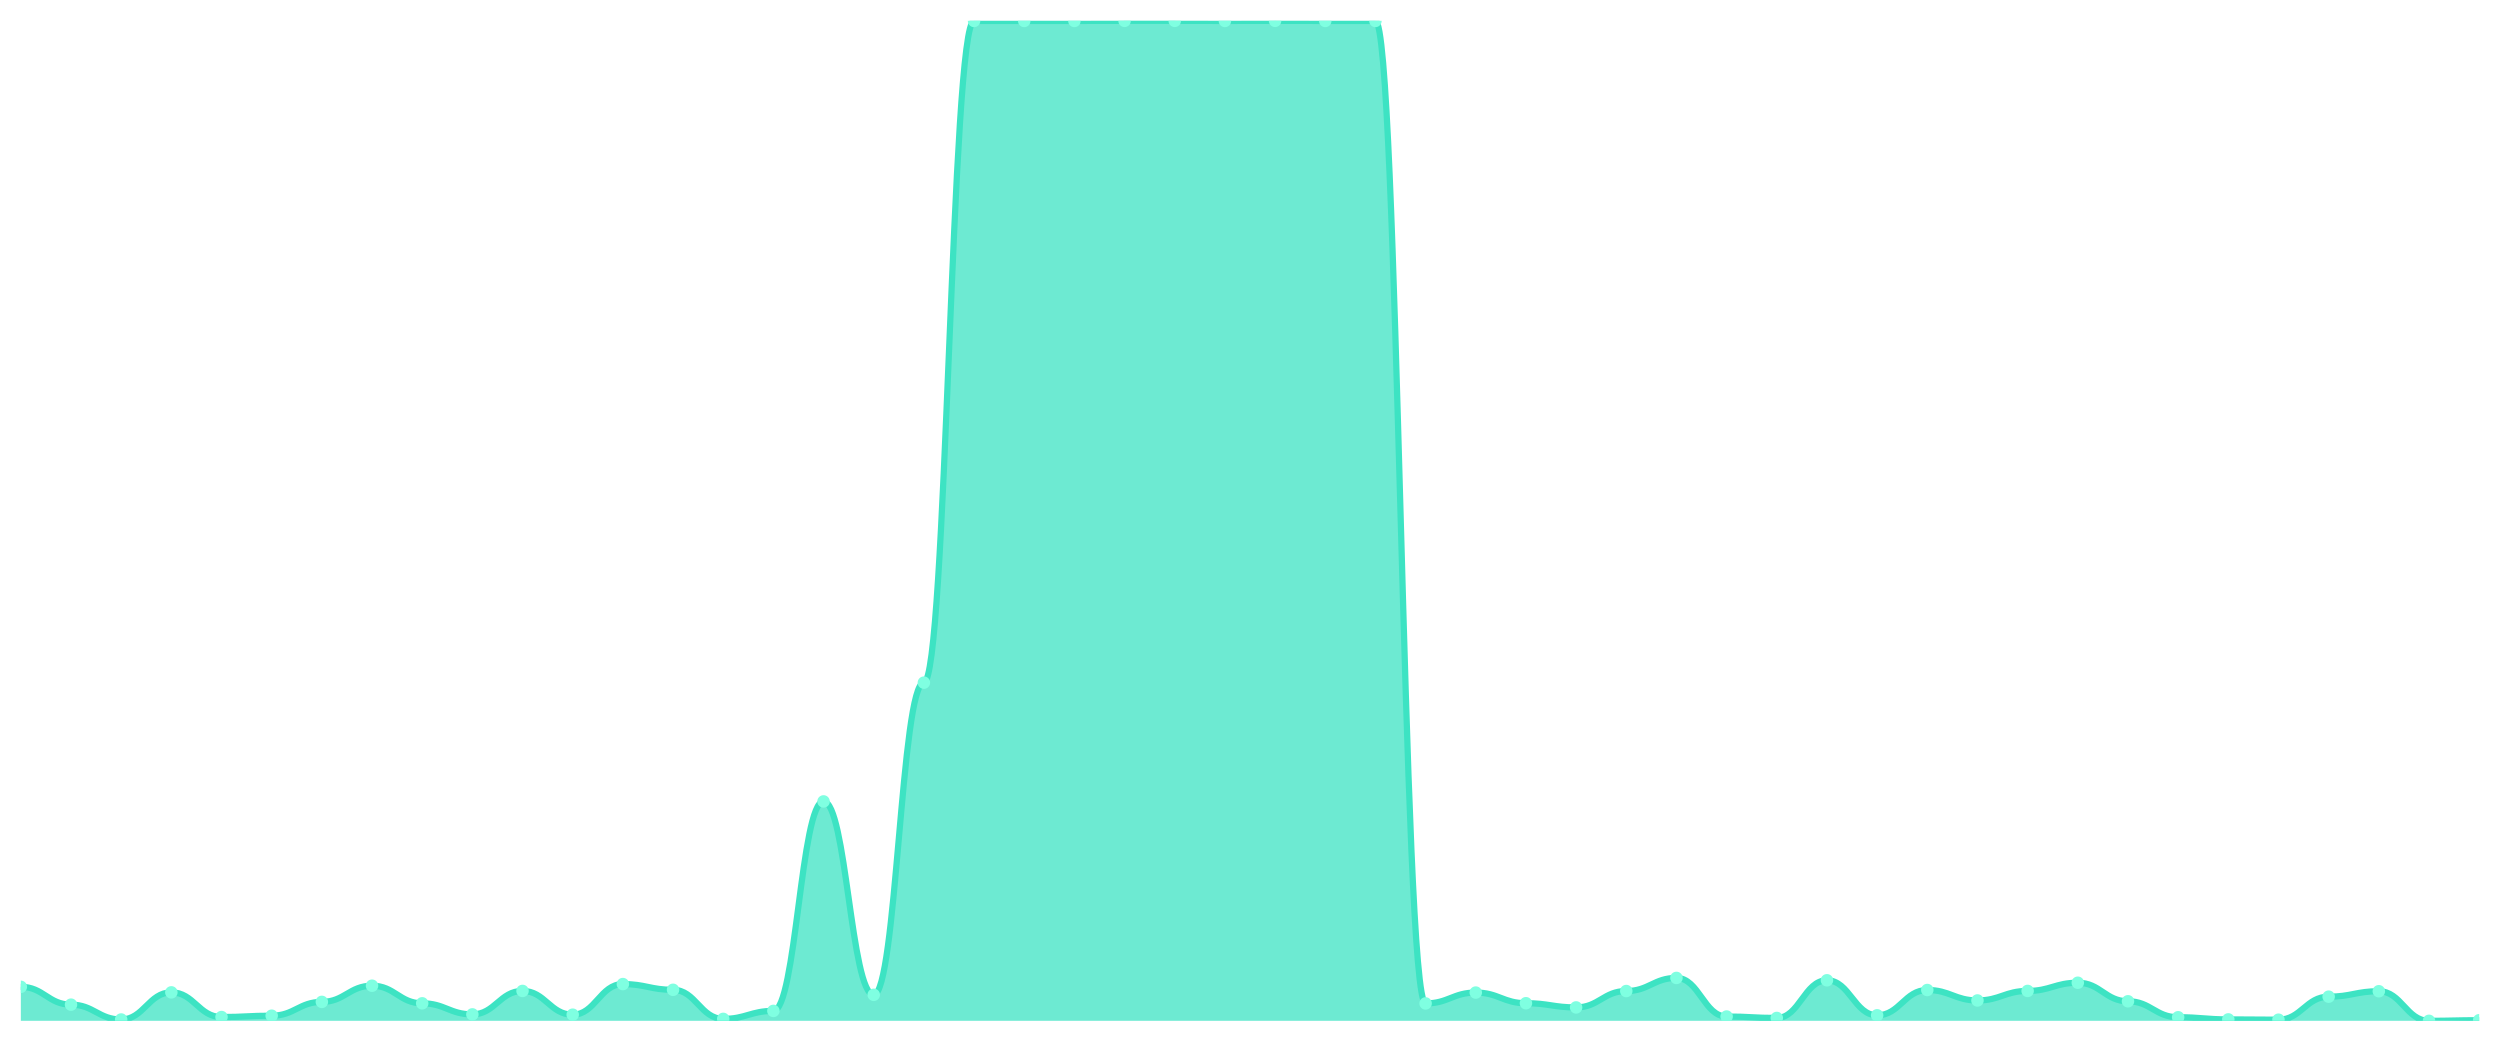
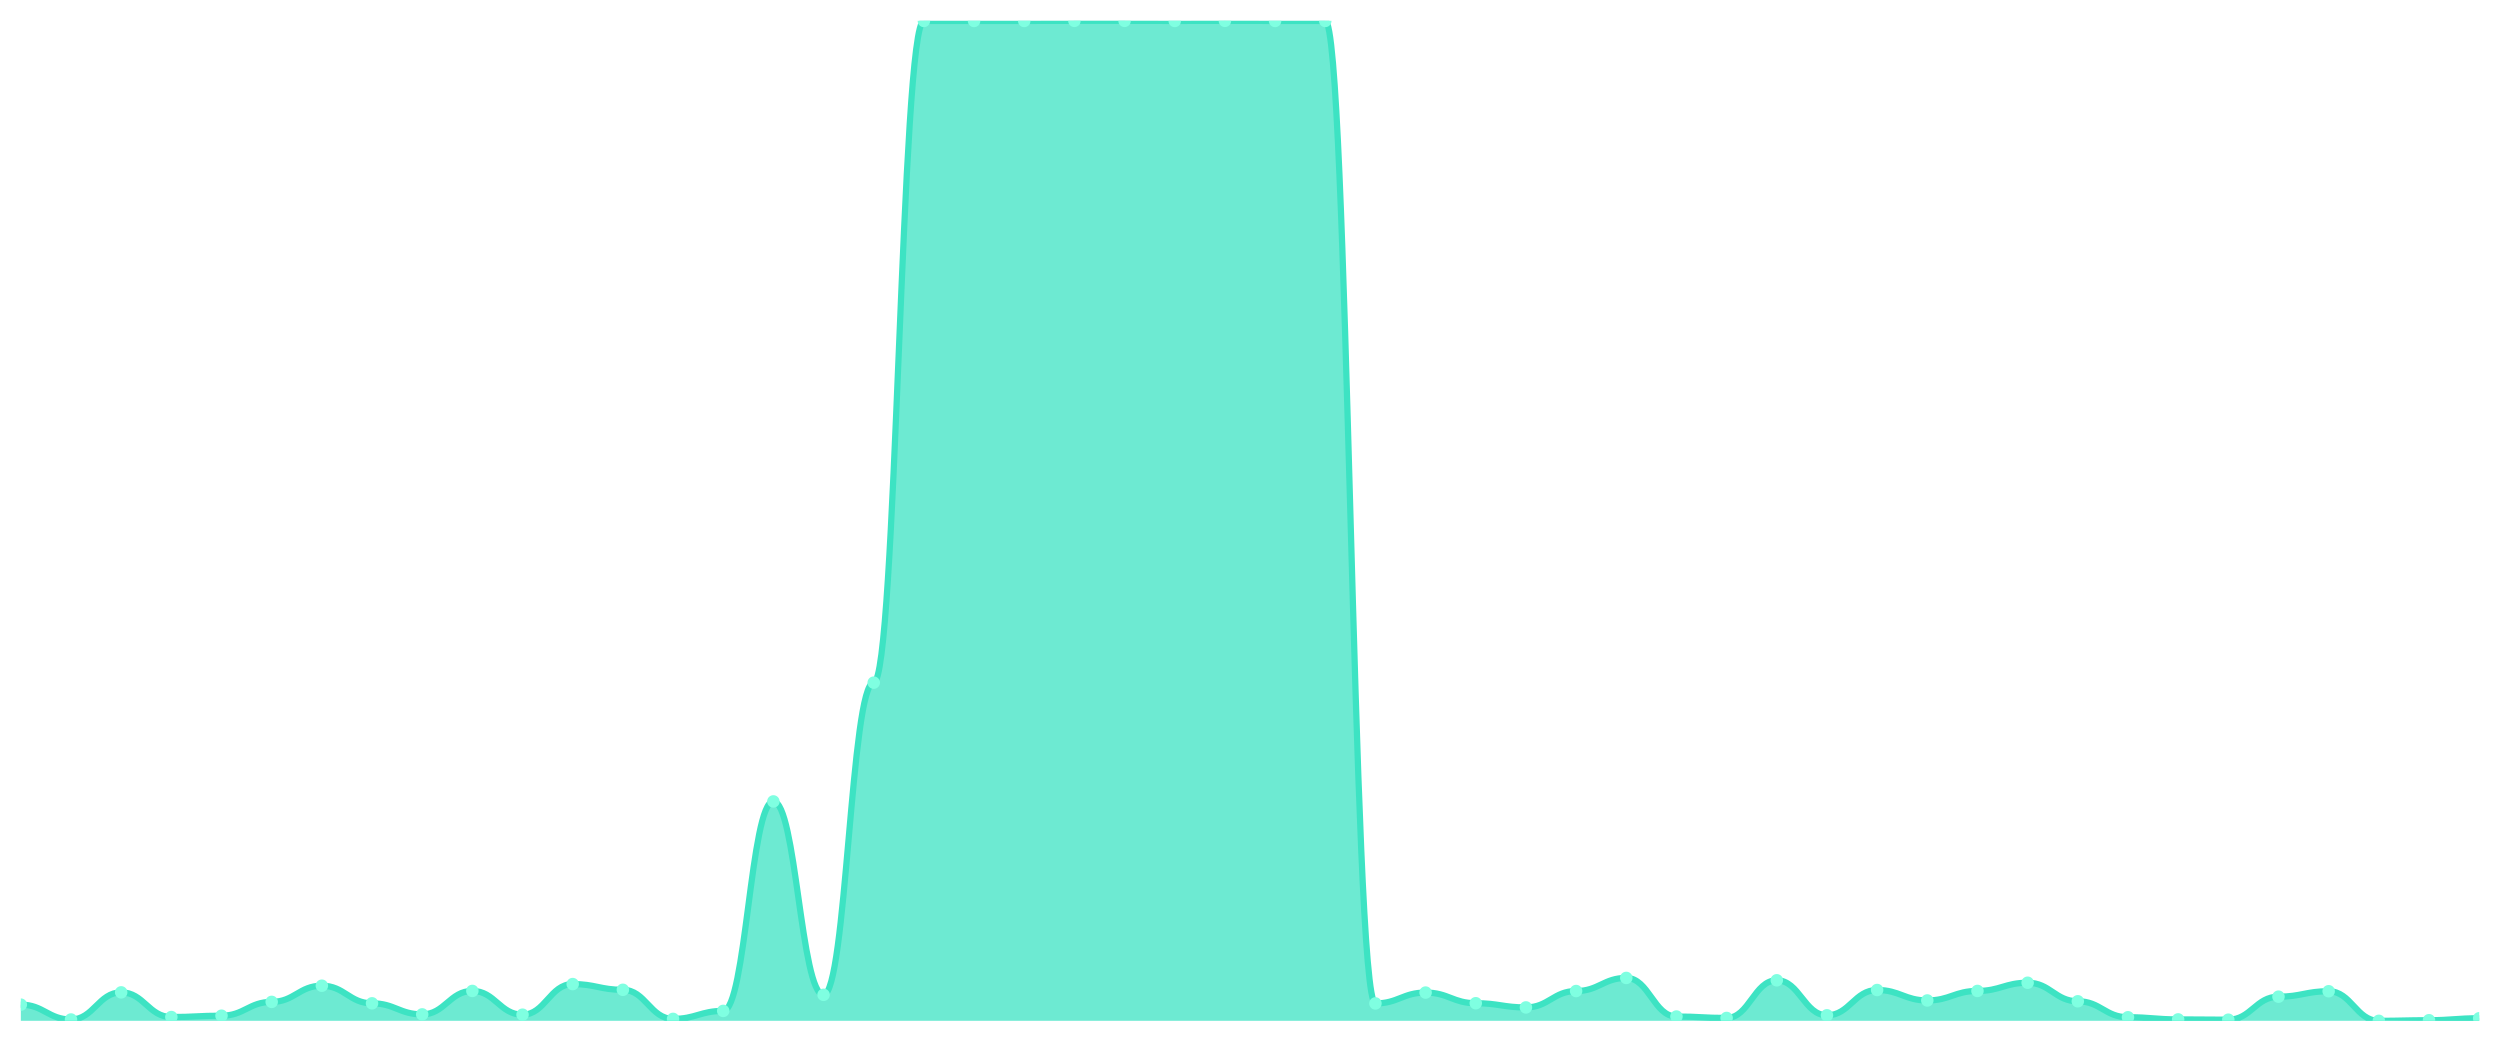
<svg xmlns="http://www.w3.org/2000/svg" viewBox="0 0 1200 500" width="1200" height="500">
  <defs>
    <clipPath id="c">
      <rect x="10" y="10" width="1180" height="480" />
    </clipPath>
  </defs>
  <rect width="1200" height="500" fill="none" />
  <g clip-path="url(#c)">
-     <path d="M 10,490 L 10,473.684 C 20.837,473.684 23.245,482.235 34.082,482.235 C 44.918,482.235 47.327,489.361 58.163,489.361 C 69,489.361 71.408,476.338 82.245,476.338 C 93.082,476.338 95.49,488.182 106.327,488.182 C 117.163,488.182 119.571,487.543 130.408,487.543 C 141.245,487.543 143.653,480.908 154.49,480.908 C 165.327,480.908 167.735,473.143 178.571,473.143 C 189.408,473.143 191.816,481.596 202.653,481.596 C 213.49,481.596 215.898,486.904 226.735,486.904 C 237.571,486.904 239.98,475.65 250.816,475.65 C 261.653,475.65 264.061,487.051 274.898,487.051 C 285.735,487.051 288.143,472.357 298.98,472.357 C 309.816,472.357 312.224,475.109 323.061,475.109 C 333.898,475.109 336.306,489.066 347.143,489.066 C 357.98,489.066 360.388,485.233 371.224,485.233 C 382.061,485.233 384.469,384.682 395.306,384.682 C 406.143,384.682 408.551,477.517 419.388,477.517 C 430.224,477.517 432.633,327.674 443.469,327.674 C 454.306,327.674 456.714,10.049 467.551,10.049 C 478.388,10.049 480.796,10.049 491.633,10.049 C 502.469,10.049 504.878,10.049 515.714,10.049 C 526.551,10.049 528.959,10 539.796,10 C 550.633,10 553.041,10 563.878,10 C 574.714,10 577.122,10.049 587.959,10.049 C 598.796,10.049 601.204,10 612.041,10 C 622.878,10 625.286,10.049 636.122,10.049 C 646.959,10.049 649.367,10.049 660.204,10.049 C 671.041,10.049 673.449,481.645 684.286,481.645 C 695.122,481.645 697.531,476.436 708.367,476.436 C 719.204,476.436 721.612,481.547 732.449,481.547 C 743.286,481.547 745.694,483.562 756.531,483.562 C 767.367,483.562 769.776,475.699 780.612,475.699 C 791.449,475.699 793.857,469.408 804.694,469.408 C 815.531,469.408 817.939,487.936 828.776,487.936 C 839.612,487.936 842.02,488.624 852.857,488.624 C 863.694,488.624 866.102,470.539 876.939,470.539 C 887.776,470.539 890.184,487.346 901.02,487.346 C 911.857,487.346 914.265,475.207 925.102,475.207 C 935.939,475.207 938.347,480.22 949.184,480.22 C 960.02,480.22 962.429,475.65 973.265,475.65 C 984.102,475.65 986.51,471.718 997.347,471.718 C 1008.184,471.718 1010.592,480.613 1021.429,480.613 C 1032.265,480.613 1034.673,488.28 1045.51,488.28 C 1056.347,488.28 1058.755,489.312 1069.592,489.312 C 1080.429,489.312 1082.837,489.459 1093.673,489.459 C 1104.51,489.459 1106.918,478.402 1117.755,478.402 C 1128.592,478.402 1131,475.797 1141.837,475.797 C 1152.673,475.797 1155.082,490 1165.918,490 C 1176.755,490 1179.163,489.705 1190,489.705 L 1190,490 Z" fill="rgba(61,227,195,0.75)" />
-     <path d="M 10,473.684 C 20.837,473.684 23.245,482.235 34.082,482.235 C 44.918,482.235 47.327,489.361 58.163,489.361 C 69,489.361 71.408,476.338 82.245,476.338 C 93.082,476.338 95.49,488.182 106.327,488.182 C 117.163,488.182 119.571,487.543 130.408,487.543 C 141.245,487.543 143.653,480.908 154.49,480.908 C 165.327,480.908 167.735,473.143 178.571,473.143 C 189.408,473.143 191.816,481.596 202.653,481.596 C 213.49,481.596 215.898,486.904 226.735,486.904 C 237.571,486.904 239.98,475.65 250.816,475.65 C 261.653,475.65 264.061,487.051 274.898,487.051 C 285.735,487.051 288.143,472.357 298.98,472.357 C 309.816,472.357 312.224,475.109 323.061,475.109 C 333.898,475.109 336.306,489.066 347.143,489.066 C 357.98,489.066 360.388,485.233 371.224,485.233 C 382.061,485.233 384.469,384.682 395.306,384.682 C 406.143,384.682 408.551,477.517 419.388,477.517 C 430.224,477.517 432.633,327.674 443.469,327.674 C 454.306,327.674 456.714,10.049 467.551,10.049 C 478.388,10.049 480.796,10.049 491.633,10.049 C 502.469,10.049 504.878,10.049 515.714,10.049 C 526.551,10.049 528.959,10 539.796,10 C 550.633,10 553.041,10 563.878,10 C 574.714,10 577.122,10.049 587.959,10.049 C 598.796,10.049 601.204,10 612.041,10 C 622.878,10 625.286,10.049 636.122,10.049 C 646.959,10.049 649.367,10.049 660.204,10.049 C 671.041,10.049 673.449,481.645 684.286,481.645 C 695.122,481.645 697.531,476.436 708.367,476.436 C 719.204,476.436 721.612,481.547 732.449,481.547 C 743.286,481.547 745.694,483.562 756.531,483.562 C 767.367,483.562 769.776,475.699 780.612,475.699 C 791.449,475.699 793.857,469.408 804.694,469.408 C 815.531,469.408 817.939,487.936 828.776,487.936 C 839.612,487.936 842.02,488.624 852.857,488.624 C 863.694,488.624 866.102,470.539 876.939,470.539 C 887.776,470.539 890.184,487.346 901.02,487.346 C 911.857,487.346 914.265,475.207 925.102,475.207 C 935.939,475.207 938.347,480.22 949.184,480.22 C 960.02,480.22 962.429,475.65 973.265,475.65 C 984.102,475.65 986.51,471.718 997.347,471.718 C 1008.184,471.718 1010.592,480.613 1021.429,480.613 C 1032.265,480.613 1034.673,488.28 1045.51,488.28 C 1056.347,488.28 1058.755,489.312 1069.592,489.312 C 1080.429,489.312 1082.837,489.459 1093.673,489.459 C 1104.51,489.459 1106.918,478.402 1117.755,478.402 C 1128.592,478.402 1131,475.797 1141.837,475.797 C 1152.673,475.797 1155.082,490 1165.918,490 C 1176.755,490 1179.163,489.705 1190,489.705" fill="none" stroke="#3de3c3" stroke-width="3" stroke-linecap="round" stroke-linejoin="round" />
-     <circle cx="10" cy="473.684" r="3" fill="#7fffe1" />
-     <circle cx="34.082" cy="482.235" r="3" fill="#7fffe1" />
-     <circle cx="58.163" cy="489.361" r="3" fill="#7fffe1" />
-     <circle cx="82.245" cy="476.338" r="3" fill="#7fffe1" />
-     <circle cx="106.327" cy="488.182" r="3" fill="#7fffe1" />
-     <circle cx="130.408" cy="487.543" r="3" fill="#7fffe1" />
-     <circle cx="154.49" cy="480.908" r="3" fill="#7fffe1" />
-     <circle cx="178.571" cy="473.143" r="3" fill="#7fffe1" />
-     <circle cx="202.653" cy="481.596" r="3" fill="#7fffe1" />
-     <circle cx="226.735" cy="486.904" r="3" fill="#7fffe1" />
-     <circle cx="250.816" cy="475.65" r="3" fill="#7fffe1" />
-     <circle cx="274.898" cy="487.051" r="3" fill="#7fffe1" />
-     <circle cx="298.98" cy="472.357" r="3" fill="#7fffe1" />
-     <circle cx="323.061" cy="475.109" r="3" fill="#7fffe1" />
-     <circle cx="347.143" cy="489.066" r="3" fill="#7fffe1" />
-     <circle cx="371.224" cy="485.233" r="3" fill="#7fffe1" />
-     <circle cx="395.306" cy="384.682" r="3" fill="#7fffe1" />
-     <circle cx="419.388" cy="477.517" r="3" fill="#7fffe1" />
-     <circle cx="443.469" cy="327.674" r="3" fill="#7fffe1" />
+     <path d="M 10,490 L 10,482.235 C 20.837,482.235 23.245,489.361 34.082,489.361 C 44.918,489.361 47.327,476.338 58.163,476.338 C 69,476.338 71.408,488.182 82.245,488.182 C 93.082,488.182 95.49,487.543 106.327,487.543 C 117.163,487.543 119.571,480.908 130.408,480.908 C 141.245,480.908 143.653,473.143 154.49,473.143 C 165.327,473.143 167.735,481.596 178.571,481.596 C 189.408,481.596 191.816,486.904 202.653,486.904 C 213.49,486.904 215.898,475.65 226.735,475.65 C 237.571,475.65 239.98,487.051 250.816,487.051 C 261.653,487.051 264.061,472.357 274.898,472.357 C 285.735,472.357 288.143,475.109 298.98,475.109 C 309.816,475.109 312.224,489.066 323.061,489.066 C 333.898,489.066 336.306,485.233 347.143,485.233 C 357.98,485.233 360.388,384.682 371.224,384.682 C 382.061,384.682 384.469,477.517 395.306,477.517 C 406.143,477.517 408.551,327.674 419.388,327.674 C 430.224,327.674 432.633,10.049 443.469,10.049 C 454.306,10.049 456.714,10.049 467.551,10.049 C 478.388,10.049 480.796,10.049 491.633,10.049 C 502.469,10.049 504.878,10 515.714,10 C 526.551,10 528.959,10 539.796,10 C 550.633,10 553.041,10.049 563.878,10.049 C 574.714,10.049 577.122,10 587.959,10 C 598.796,10 601.204,10.049 612.041,10.049 C 622.878,10.049 625.286,10.049 636.122,10.049 C 646.959,10.049 649.367,481.645 660.204,481.645 C 671.041,481.645 673.449,476.436 684.286,476.436 C 695.122,476.436 697.531,481.547 708.367,481.547 C 719.204,481.547 721.612,483.562 732.449,483.562 C 743.286,483.562 745.694,475.699 756.531,475.699 C 767.367,475.699 769.776,469.408 780.612,469.408 C 791.449,469.408 793.857,487.936 804.694,487.936 C 815.531,487.936 817.939,488.624 828.776,488.624 C 839.612,488.624 842.02,470.539 852.857,470.539 C 863.694,470.539 866.102,487.346 876.939,487.346 C 887.776,487.346 890.184,475.207 901.02,475.207 C 911.857,475.207 914.265,480.22 925.102,480.22 C 935.939,480.22 938.347,475.65 949.184,475.65 C 960.02,475.65 962.429,471.718 973.265,471.718 C 984.102,471.718 986.51,480.613 997.347,480.613 C 1008.184,480.613 1010.592,488.28 1021.429,488.28 C 1032.265,488.28 1034.673,489.312 1045.51,489.312 C 1056.347,489.312 1058.755,489.459 1069.592,489.459 C 1080.429,489.459 1082.837,478.402 1093.673,478.402 C 1104.51,478.402 1106.918,475.797 1117.755,475.797 C 1128.592,475.797 1131,490 1141.837,490 C 1152.673,490 1155.082,489.705 1165.918,489.705 C 1176.755,489.705 1179.163,488.771 1190,488.771 L 1190,490 Z" fill="rgba(61,227,195,0.75)" />
+     <path d="M 10,482.235 C 20.837,482.235 23.245,489.361 34.082,489.361 C 44.918,489.361 47.327,476.338 58.163,476.338 C 69,476.338 71.408,488.182 82.245,488.182 C 93.082,488.182 95.49,487.543 106.327,487.543 C 117.163,487.543 119.571,480.908 130.408,480.908 C 141.245,480.908 143.653,473.143 154.49,473.143 C 165.327,473.143 167.735,481.596 178.571,481.596 C 189.408,481.596 191.816,486.904 202.653,486.904 C 213.49,486.904 215.898,475.65 226.735,475.65 C 237.571,475.65 239.98,487.051 250.816,487.051 C 261.653,487.051 264.061,472.357 274.898,472.357 C 285.735,472.357 288.143,475.109 298.98,475.109 C 309.816,475.109 312.224,489.066 323.061,489.066 C 333.898,489.066 336.306,485.233 347.143,485.233 C 357.98,485.233 360.388,384.682 371.224,384.682 C 382.061,384.682 384.469,477.517 395.306,477.517 C 406.143,477.517 408.551,327.674 419.388,327.674 C 430.224,327.674 432.633,10.049 443.469,10.049 C 454.306,10.049 456.714,10.049 467.551,10.049 C 478.388,10.049 480.796,10.049 491.633,10.049 C 502.469,10.049 504.878,10 515.714,10 C 526.551,10 528.959,10 539.796,10 C 550.633,10 553.041,10.049 563.878,10.049 C 574.714,10.049 577.122,10 587.959,10 C 598.796,10 601.204,10.049 612.041,10.049 C 622.878,10.049 625.286,10.049 636.122,10.049 C 646.959,10.049 649.367,481.645 660.204,481.645 C 671.041,481.645 673.449,476.436 684.286,476.436 C 695.122,476.436 697.531,481.547 708.367,481.547 C 719.204,481.547 721.612,483.562 732.449,483.562 C 743.286,483.562 745.694,475.699 756.531,475.699 C 767.367,475.699 769.776,469.408 780.612,469.408 C 791.449,469.408 793.857,487.936 804.694,487.936 C 815.531,487.936 817.939,488.624 828.776,488.624 C 839.612,488.624 842.02,470.539 852.857,470.539 C 863.694,470.539 866.102,487.346 876.939,487.346 C 887.776,487.346 890.184,475.207 901.02,475.207 C 911.857,475.207 914.265,480.22 925.102,480.22 C 935.939,480.22 938.347,475.65 949.184,475.65 C 960.02,475.65 962.429,471.718 973.265,471.718 C 984.102,471.718 986.51,480.613 997.347,480.613 C 1008.184,480.613 1010.592,488.28 1021.429,488.28 C 1032.265,488.28 1034.673,489.312 1045.51,489.312 C 1056.347,489.312 1058.755,489.459 1069.592,489.459 C 1080.429,489.459 1082.837,478.402 1093.673,478.402 C 1104.51,478.402 1106.918,475.797 1117.755,475.797 C 1128.592,475.797 1131,490 1141.837,490 C 1152.673,490 1155.082,489.705 1165.918,489.705 C 1176.755,489.705 1179.163,488.771 1190,488.771" fill="none" stroke="#3de3c3" stroke-width="3" stroke-linecap="round" stroke-linejoin="round" />
+     <circle cx="10" cy="482.235" r="3" fill="#7fffe1" />
+     <circle cx="34.082" cy="489.361" r="3" fill="#7fffe1" />
+     <circle cx="58.163" cy="476.338" r="3" fill="#7fffe1" />
+     <circle cx="82.245" cy="488.182" r="3" fill="#7fffe1" />
+     <circle cx="106.327" cy="487.543" r="3" fill="#7fffe1" />
+     <circle cx="130.408" cy="480.908" r="3" fill="#7fffe1" />
+     <circle cx="154.49" cy="473.143" r="3" fill="#7fffe1" />
+     <circle cx="178.571" cy="481.596" r="3" fill="#7fffe1" />
+     <circle cx="202.653" cy="486.904" r="3" fill="#7fffe1" />
+     <circle cx="226.735" cy="475.65" r="3" fill="#7fffe1" />
+     <circle cx="250.816" cy="487.051" r="3" fill="#7fffe1" />
+     <circle cx="274.898" cy="472.357" r="3" fill="#7fffe1" />
+     <circle cx="298.98" cy="475.109" r="3" fill="#7fffe1" />
+     <circle cx="323.061" cy="489.066" r="3" fill="#7fffe1" />
+     <circle cx="347.143" cy="485.233" r="3" fill="#7fffe1" />
+     <circle cx="371.224" cy="384.682" r="3" fill="#7fffe1" />
+     <circle cx="395.306" cy="477.517" r="3" fill="#7fffe1" />
+     <circle cx="419.388" cy="327.674" r="3" fill="#7fffe1" />
+     <circle cx="443.469" cy="10.049" r="3" fill="#7fffe1" />
    <circle cx="467.551" cy="10.049" r="3" fill="#7fffe1" />
    <circle cx="491.633" cy="10.049" r="3" fill="#7fffe1" />
-     <circle cx="515.714" cy="10.049" r="3" fill="#7fffe1" />
+     <circle cx="515.714" cy="10" r="3" fill="#7fffe1" />
    <circle cx="539.796" cy="10" r="3" fill="#7fffe1" />
-     <circle cx="563.878" cy="10" r="3" fill="#7fffe1" />
-     <circle cx="587.959" cy="10.049" r="3" fill="#7fffe1" />
-     <circle cx="612.041" cy="10" r="3" fill="#7fffe1" />
+     <circle cx="563.878" cy="10.049" r="3" fill="#7fffe1" />
+     <circle cx="587.959" cy="10" r="3" fill="#7fffe1" />
+     <circle cx="612.041" cy="10.049" r="3" fill="#7fffe1" />
    <circle cx="636.122" cy="10.049" r="3" fill="#7fffe1" />
-     <circle cx="660.204" cy="10.049" r="3" fill="#7fffe1" />
-     <circle cx="684.286" cy="481.645" r="3" fill="#7fffe1" />
-     <circle cx="708.367" cy="476.436" r="3" fill="#7fffe1" />
-     <circle cx="732.449" cy="481.547" r="3" fill="#7fffe1" />
-     <circle cx="756.531" cy="483.562" r="3" fill="#7fffe1" />
-     <circle cx="780.612" cy="475.699" r="3" fill="#7fffe1" />
-     <circle cx="804.694" cy="469.408" r="3" fill="#7fffe1" />
-     <circle cx="828.776" cy="487.936" r="3" fill="#7fffe1" />
-     <circle cx="852.857" cy="488.624" r="3" fill="#7fffe1" />
-     <circle cx="876.939" cy="470.539" r="3" fill="#7fffe1" />
-     <circle cx="901.02" cy="487.346" r="3" fill="#7fffe1" />
-     <circle cx="925.102" cy="475.207" r="3" fill="#7fffe1" />
-     <circle cx="949.184" cy="480.22" r="3" fill="#7fffe1" />
-     <circle cx="973.265" cy="475.65" r="3" fill="#7fffe1" />
-     <circle cx="997.347" cy="471.718" r="3" fill="#7fffe1" />
-     <circle cx="1021.429" cy="480.613" r="3" fill="#7fffe1" />
-     <circle cx="1045.51" cy="488.28" r="3" fill="#7fffe1" />
-     <circle cx="1069.592" cy="489.312" r="3" fill="#7fffe1" />
-     <circle cx="1093.673" cy="489.459" r="3" fill="#7fffe1" />
-     <circle cx="1117.755" cy="478.402" r="3" fill="#7fffe1" />
-     <circle cx="1141.837" cy="475.797" r="3" fill="#7fffe1" />
-     <circle cx="1165.918" cy="490" r="3" fill="#7fffe1" />
-     <circle cx="1190" cy="489.705" r="3" fill="#7fffe1" />
+     <circle cx="660.204" cy="481.645" r="3" fill="#7fffe1" />
+     <circle cx="684.286" cy="476.436" r="3" fill="#7fffe1" />
+     <circle cx="708.367" cy="481.547" r="3" fill="#7fffe1" />
+     <circle cx="732.449" cy="483.562" r="3" fill="#7fffe1" />
+     <circle cx="756.531" cy="475.699" r="3" fill="#7fffe1" />
+     <circle cx="780.612" cy="469.408" r="3" fill="#7fffe1" />
+     <circle cx="804.694" cy="487.936" r="3" fill="#7fffe1" />
+     <circle cx="828.776" cy="488.624" r="3" fill="#7fffe1" />
+     <circle cx="852.857" cy="470.539" r="3" fill="#7fffe1" />
+     <circle cx="876.939" cy="487.346" r="3" fill="#7fffe1" />
+     <circle cx="901.02" cy="475.207" r="3" fill="#7fffe1" />
+     <circle cx="925.102" cy="480.22" r="3" fill="#7fffe1" />
+     <circle cx="949.184" cy="475.65" r="3" fill="#7fffe1" />
+     <circle cx="973.265" cy="471.718" r="3" fill="#7fffe1" />
+     <circle cx="997.347" cy="480.613" r="3" fill="#7fffe1" />
+     <circle cx="1021.429" cy="488.28" r="3" fill="#7fffe1" />
+     <circle cx="1045.51" cy="489.312" r="3" fill="#7fffe1" />
+     <circle cx="1069.592" cy="489.459" r="3" fill="#7fffe1" />
+     <circle cx="1093.673" cy="478.402" r="3" fill="#7fffe1" />
+     <circle cx="1117.755" cy="475.797" r="3" fill="#7fffe1" />
+     <circle cx="1141.837" cy="490" r="3" fill="#7fffe1" />
+     <circle cx="1165.918" cy="489.705" r="3" fill="#7fffe1" />
+     <circle cx="1190" cy="488.771" r="3" fill="#7fffe1" />
  </g>
</svg>
